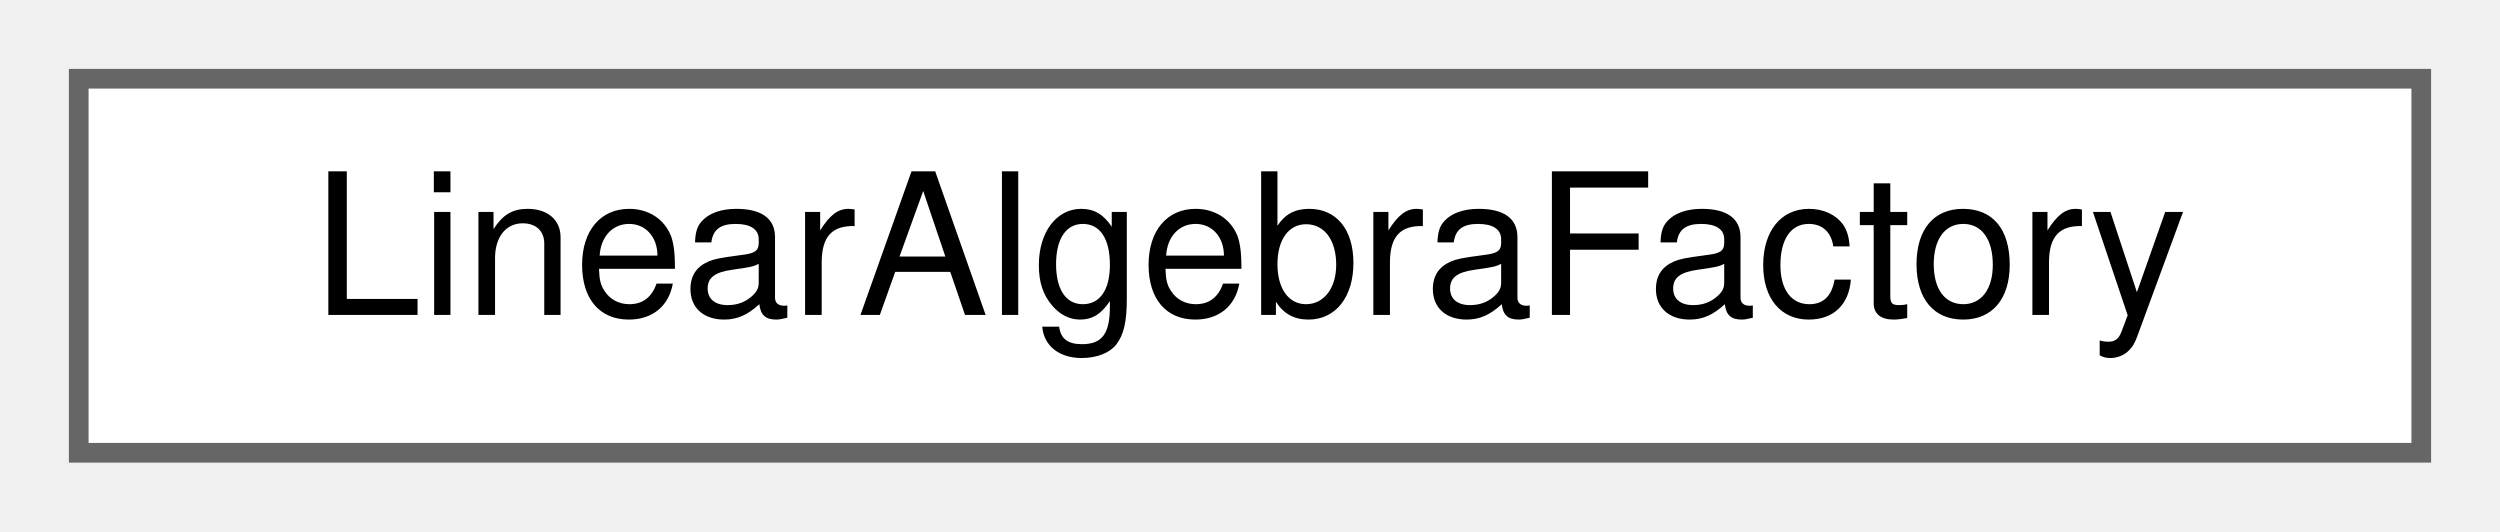
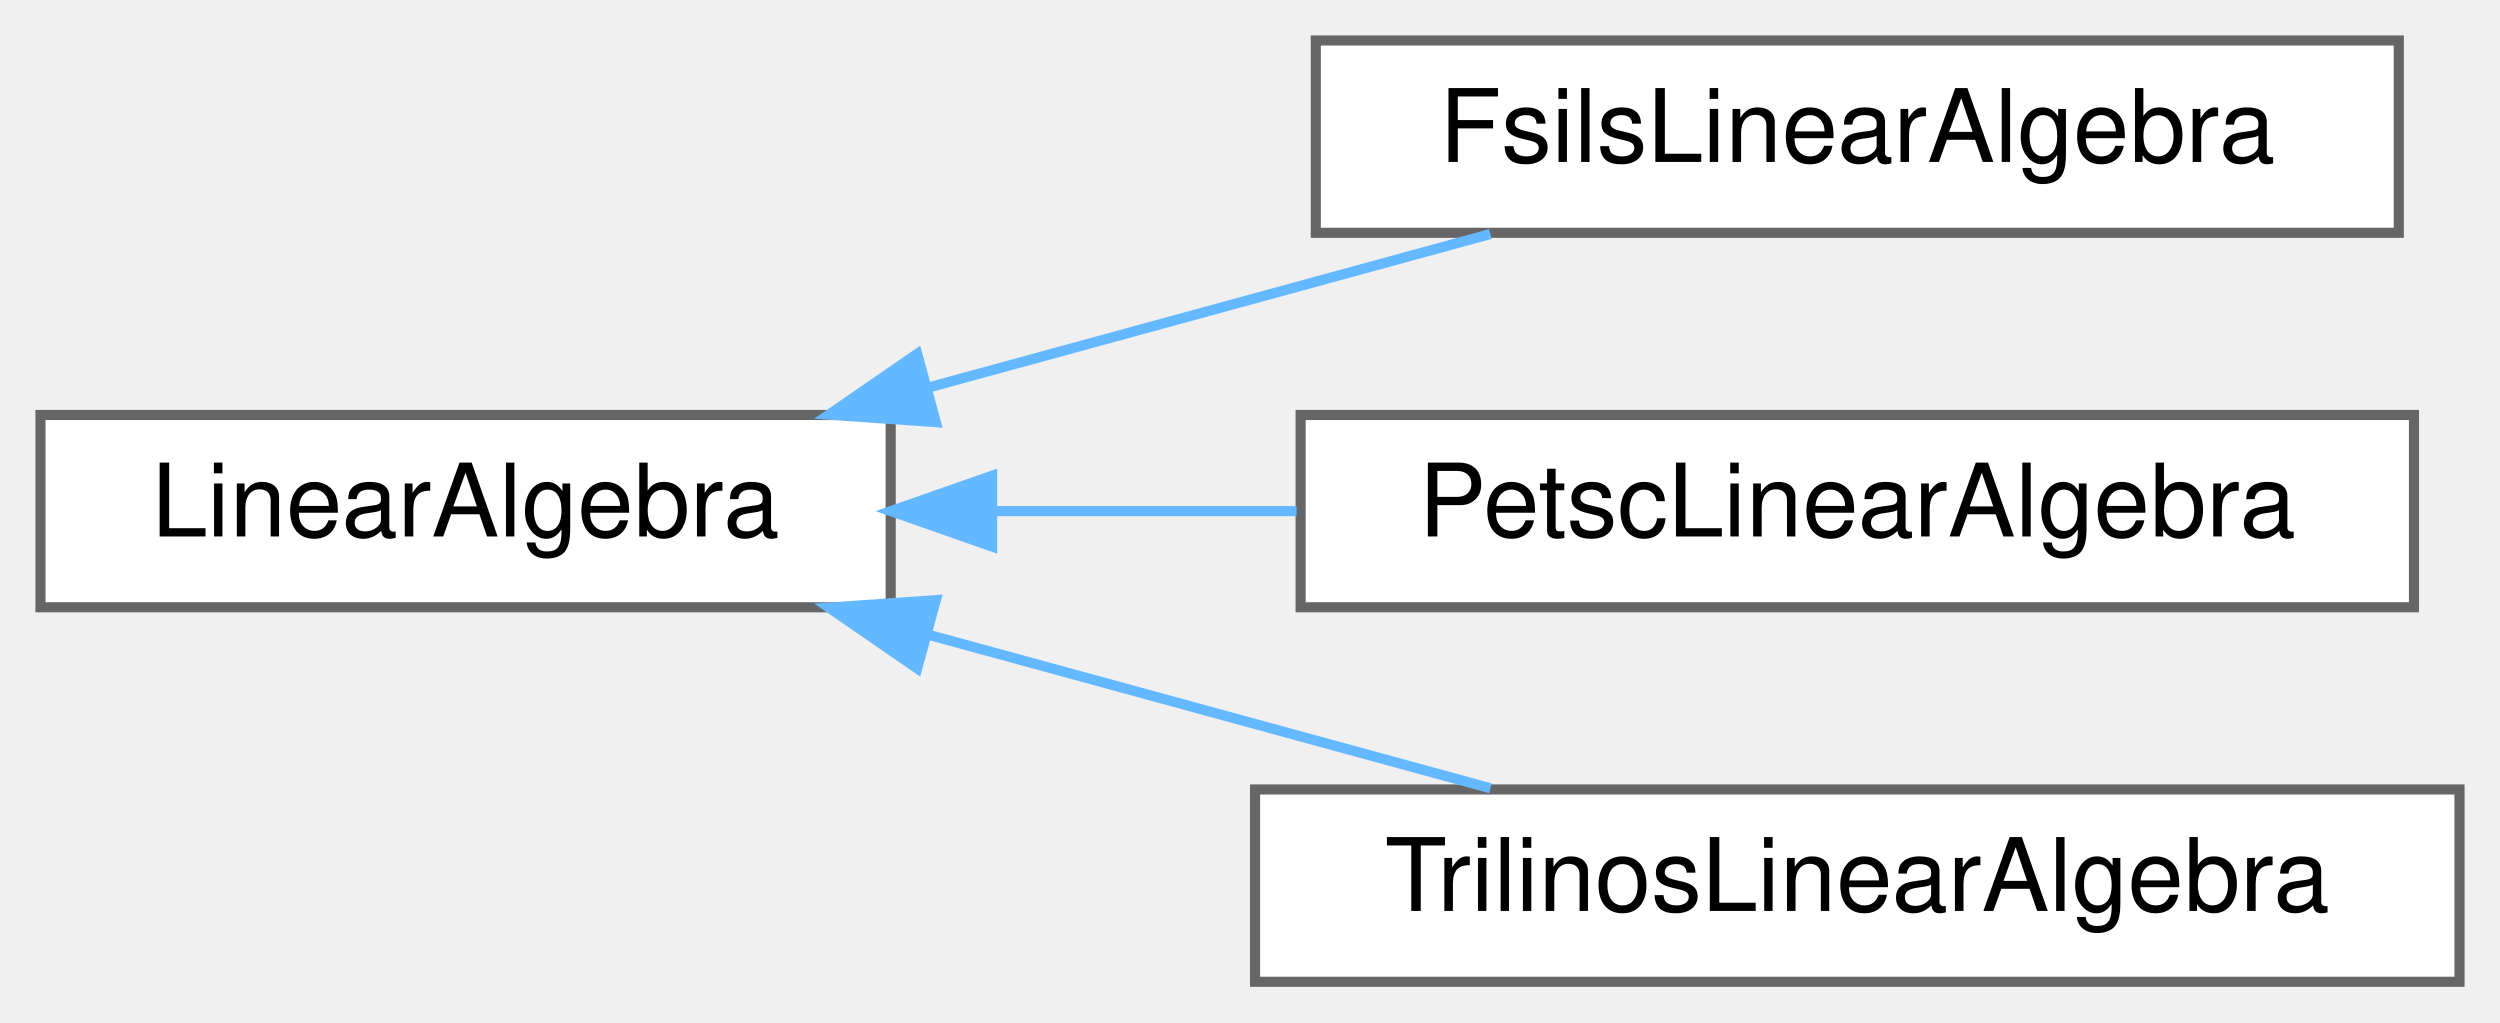
- <svg xmlns="http://www.w3.org/2000/svg" xmlns:xlink="http://www.w3.org/1999/xlink" width="127pt" height="27pt" viewBox="0.00 0.00 127.00 27.00">
-   <g id="graph0" class="graph" transform="scale(1 1) rotate(0) translate(4 23)">
+ <svg xmlns="http://www.w3.org/2000/svg" xmlns:xlink="http://www.w3.org/1999/xlink" width="247pt" height="101pt" viewBox="0.00 0.00 247.00 101.00">
+   <g id="graph0" class="graph" transform="scale(1 1) rotate(0) translate(4 97)">
    <g id="Node000000" class="node">
      <g id="a_Node000000">
-         <a xlink:href="class_linear_algebra_factory.html" target="_top" xlink:title="The LinearAlgebraFactory class provides a factory used to create objects derived from LinearAlgebra.">
-           <polygon fill="white" stroke="#666666" points="119,-19 0,-19 0,0 119,0 119,-19" />
-           <text text-anchor="middle" x="59.5" y="-7" font-family="Helvetica,sans-Serif" font-size="10.00">LinearAlgebraFactory</text>
+         <a xlink:href="class_linear_algebra.html" target="_top" xlink:title="The LinearAlgebra class provides an abstract interface to linear algebra frameworks: FSILS,...">
+           <polygon fill="white" stroke="#666666" points="84,-56 0,-56 0,-37 84,-37 84,-56" />
+           <text text-anchor="middle" x="42" y="-44" font-family="Helvetica,sans-Serif" font-size="10.00">LinearAlgebra</text>
+         </a>
+       </g>
+     </g>
+     <g id="Node000001" class="node">
+       <g id="a_Node000001">
+         <a xlink:href="class_fsils_linear_algebra.html" target="_top" xlink:title="The FsilsLinearAlgebra class implements the LinearAlgebra interface for the FSILS numerical linear al...">
+           <polygon fill="white" stroke="#666666" points="233,-93 126,-93 126,-74 233,-74 233,-93" />
+           <text text-anchor="middle" x="179.5" y="-81" font-family="Helvetica,sans-Serif" font-size="10.00">FsilsLinearAlgebra</text>
+         </a>
+       </g>
+     </g>
+     <g id="edge12_Node000000_Node000001" class="edge">
+       <g id="a_edge12_Node000000_Node000001">
+         <a xlink:title=" ">
+           <path fill="none" stroke="#63b8ff" d="M87.64,-58.69C105.71,-63.62 126.27,-69.24 143.25,-73.88" />
+           <polygon fill="#63b8ff" stroke="#63b8ff" points="88.46,-55.29 77.89,-56.03 86.62,-62.04 88.46,-55.29" />
+         </a>
+       </g>
+     </g>
+     <g id="Node000002" class="node">
+       <g id="a_Node000002">
+         <a xlink:href="class_petsc_linear_algebra.html" target="_top" xlink:title="The PetscLinearAlgebra class implements the LinearAlgebra interface for the PETSc numerical linear al...">
+           <polygon fill="white" stroke="#666666" points="234.5,-56 124.5,-56 124.5,-37 234.5,-37 234.5,-56" />
+           <text text-anchor="middle" x="179.5" y="-44" font-family="Helvetica,sans-Serif" font-size="10.00">PetscLinearAlgebra</text>
+         </a>
+       </g>
+     </g>
+     <g id="edge13_Node000000_Node000002" class="edge">
+       <g id="a_edge13_Node000000_Node000002">
+         <a xlink:title=" ">
+           <path fill="none" stroke="#63b8ff" d="M94.04,-46.5C103.86,-46.5 114.18,-46.5 124.1,-46.5" />
+           <polygon fill="#63b8ff" stroke="#63b8ff" points="94.02,-43 84.02,-46.5 94.02,-50 94.02,-43" />
+         </a>
+       </g>
+     </g>
+     <g id="Node000003" class="node">
+       <g id="a_Node000003">
+         <a xlink:href="class_trilinos_linear_algebra.html" target="_top" xlink:title="The TrilinosLinearAlgebra class implements the LinearAlgebra interface for the Trilinos numerical lin...">
+           <polygon fill="white" stroke="#666666" points="239,-19 120,-19 120,0 239,0 239,-19" />
+           <text text-anchor="middle" x="179.5" y="-7" font-family="Helvetica,sans-Serif" font-size="10.00">TrilinosLinearAlgebra</text>
+         </a>
+       </g>
+     </g>
+     <g id="edge14_Node000000_Node000003" class="edge">
+       <g id="a_edge14_Node000000_Node000003">
+         <a xlink:title=" ">
+           <path fill="none" stroke="#63b8ff" d="M87.64,-34.31C105.71,-29.38 126.27,-23.76 143.25,-19.12" />
+           <polygon fill="#63b8ff" stroke="#63b8ff" points="86.62,-30.96 77.89,-36.97 88.46,-37.71 86.62,-30.96" />
        </a>
      </g>
    </g>
  </g>
</svg>
